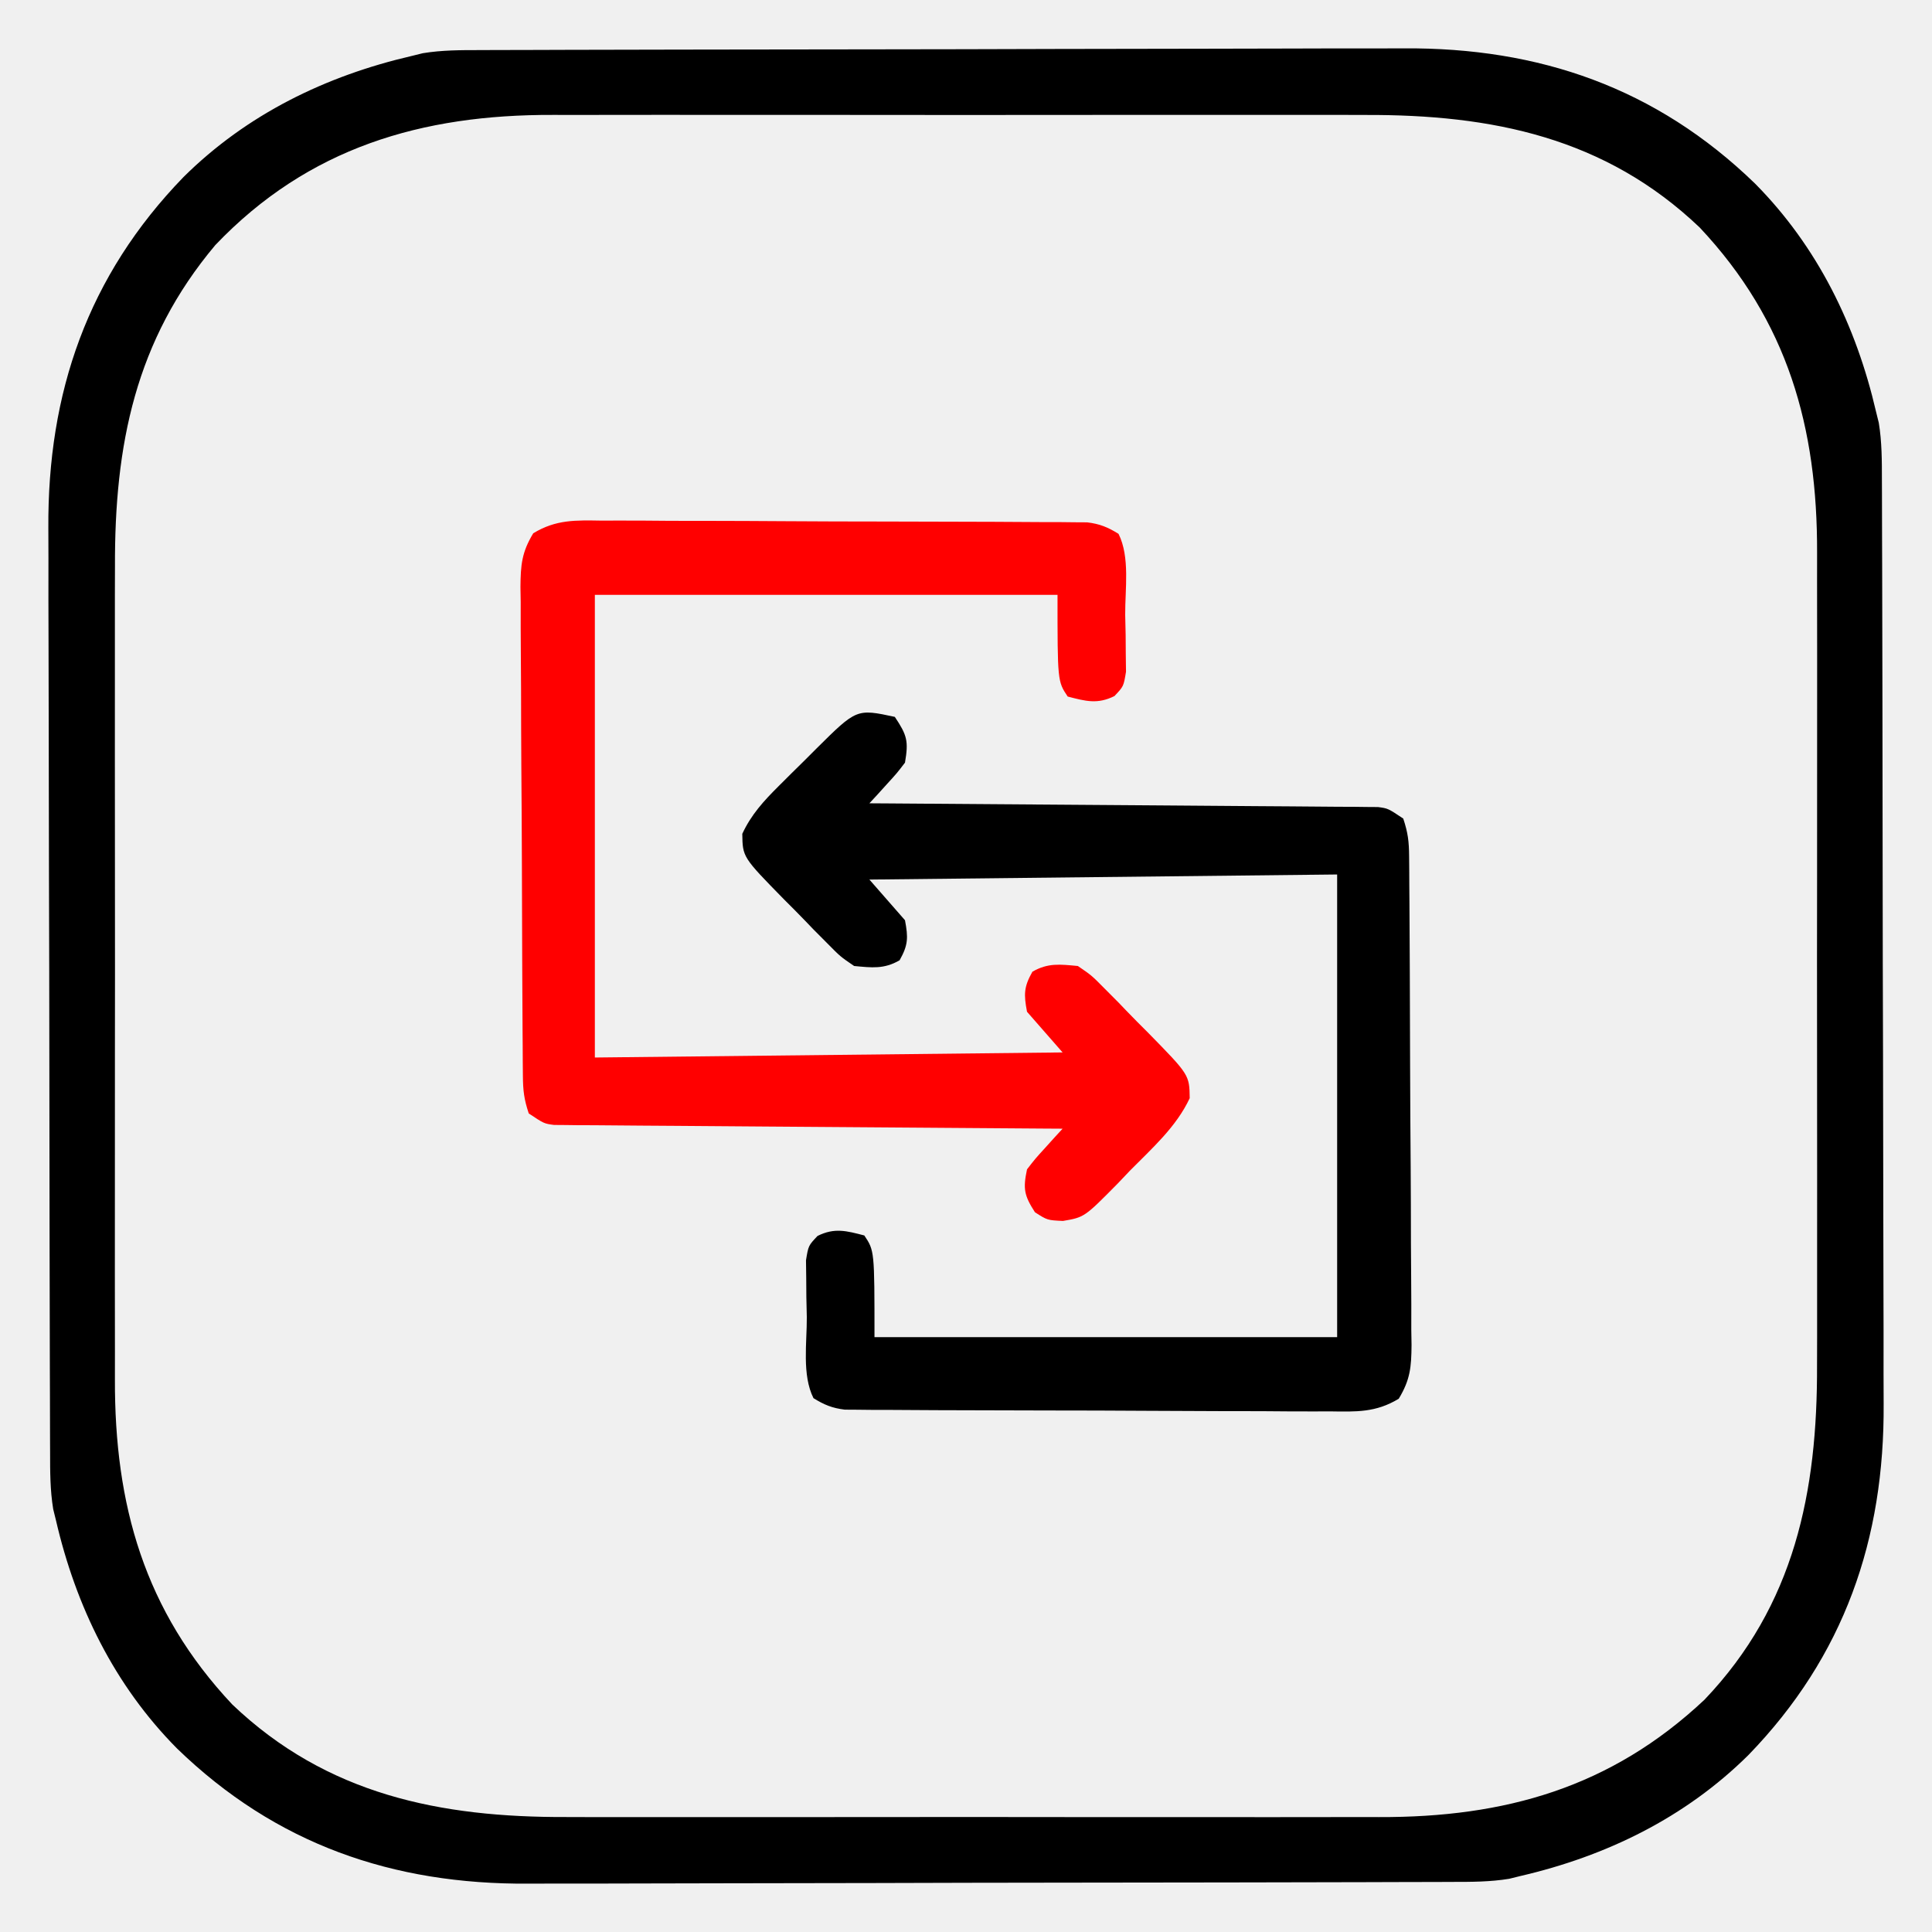
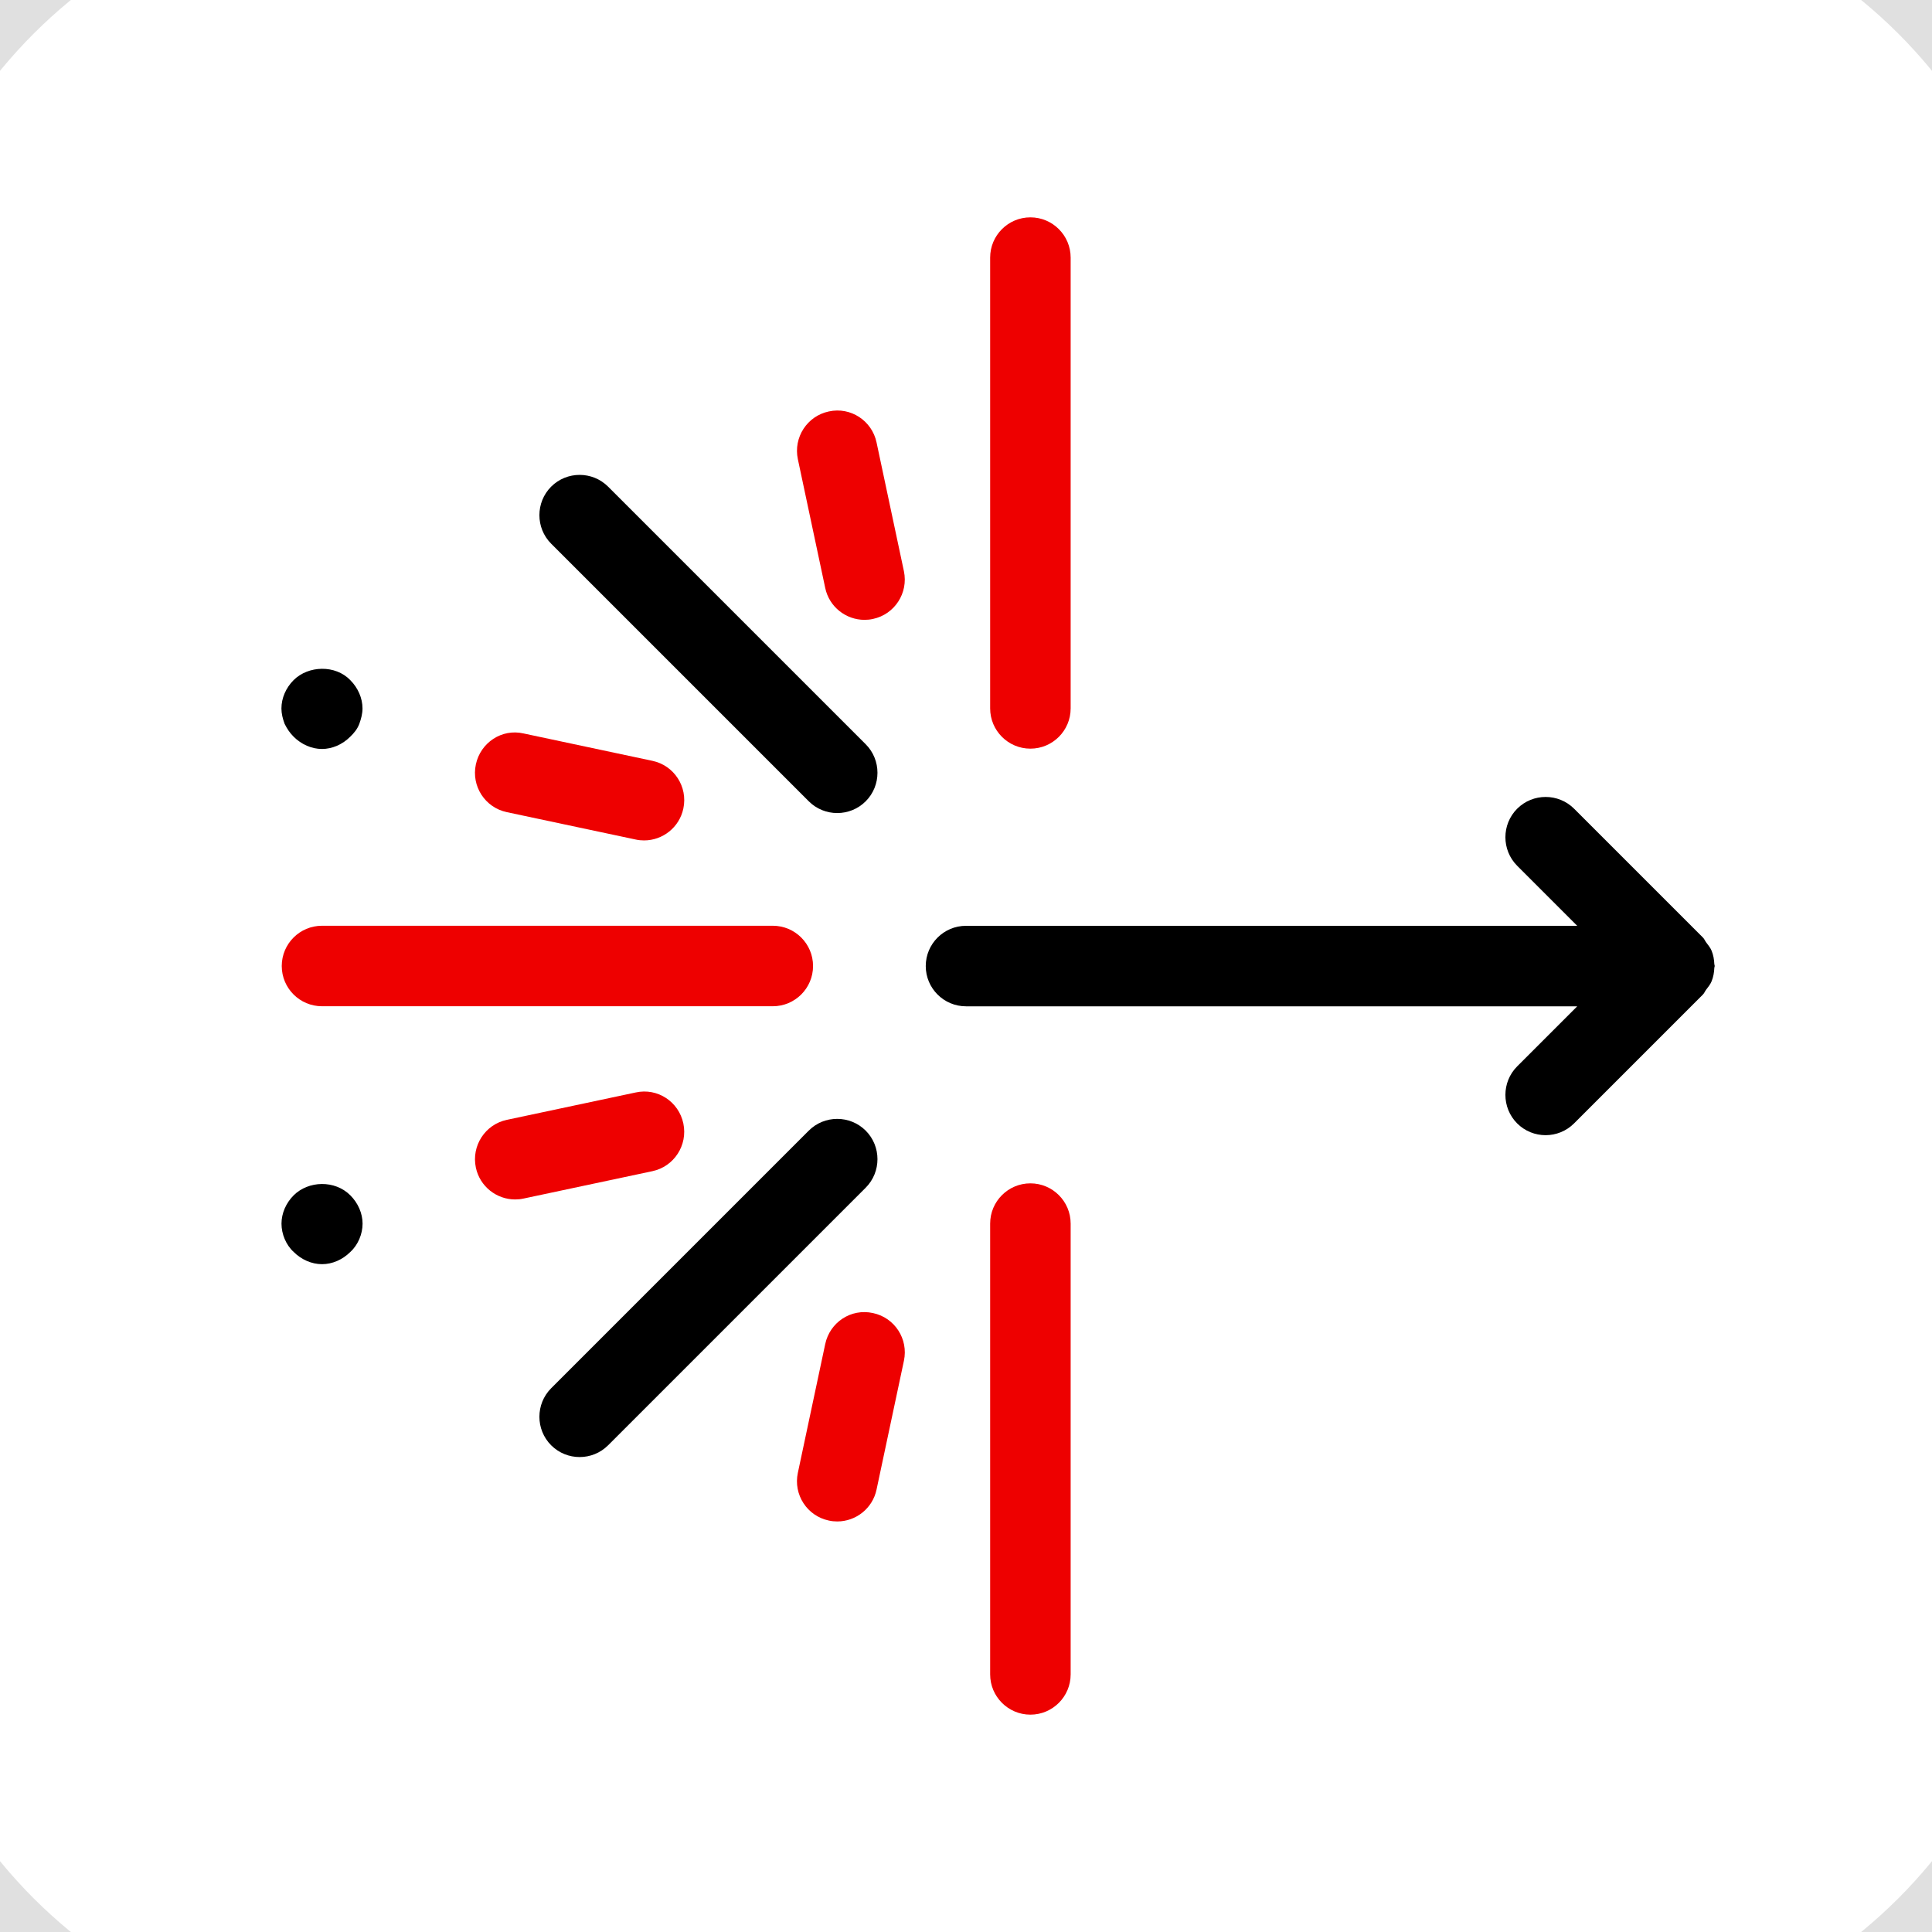
- <svg xmlns="http://www.w3.org/2000/svg" version="1.1" width="380" height="380">
-   <path d="M0 0 C0.842 -0.004 1.685 -0.007 2.553 -0.011 C5.374 -0.022 8.196 -0.026 11.017 -0.03 C13.041 -0.036 15.065 -0.043 17.089 -0.05 C23.738 -0.071 30.387 -0.081 37.036 -0.091 C39.329 -0.095 41.622 -0.099 43.915 -0.103 C54.695 -0.123 65.475 -0.137 76.256 -0.145 C88.674 -0.155 101.092 -0.181 113.51 -0.222 C123.123 -0.252 132.736 -0.267 142.349 -0.27 C148.083 -0.272 153.817 -0.281 159.55 -0.306 C164.954 -0.33 170.357 -0.334 175.76 -0.324 C177.732 -0.323 179.704 -0.329 181.676 -0.343 C208.337 -0.519 231.343 7.391 250.794 26.245 C263.128 38.688 270.693 54.218 274.61 71.147 C274.786 71.861 274.962 72.574 275.144 73.31 C275.759 77.055 275.758 80.753 275.757 84.537 C275.761 85.38 275.764 86.222 275.768 87.09 C275.779 89.911 275.783 92.733 275.787 95.555 C275.793 97.579 275.8 99.603 275.807 101.627 C275.828 108.275 275.838 114.924 275.848 121.573 C275.852 123.866 275.856 126.159 275.861 128.452 C275.88 139.233 275.894 150.013 275.902 160.793 C275.912 173.211 275.938 185.629 275.979 198.047 C276.009 207.66 276.024 217.273 276.027 226.886 C276.029 232.62 276.038 238.354 276.063 244.088 C276.087 249.491 276.091 254.894 276.081 260.297 C276.08 262.269 276.086 264.241 276.1 266.213 C276.276 292.874 268.366 315.88 249.512 335.331 C237.069 347.665 221.539 355.23 204.61 359.147 C203.896 359.323 203.183 359.5 202.448 359.681 C198.702 360.296 195.004 360.295 191.22 360.294 C190.377 360.298 189.535 360.302 188.667 360.305 C185.846 360.316 183.024 360.32 180.202 360.324 C178.178 360.33 176.154 360.337 174.13 360.344 C167.482 360.365 160.833 360.375 154.184 360.385 C151.891 360.39 149.598 360.394 147.305 360.398 C136.525 360.417 125.744 360.431 114.964 360.439 C102.546 360.449 90.128 360.475 77.71 360.516 C68.097 360.546 58.484 360.561 48.871 360.564 C43.137 360.567 37.403 360.575 31.67 360.601 C26.266 360.624 20.863 360.628 15.46 360.618 C13.488 360.617 11.516 360.624 9.544 360.637 C-17.117 360.814 -40.123 352.904 -59.574 334.05 C-71.908 321.606 -79.473 306.077 -83.39 289.147 C-83.566 288.434 -83.743 287.72 -83.924 286.985 C-84.539 283.239 -84.538 279.542 -84.537 275.757 C-84.541 274.915 -84.545 274.072 -84.548 273.204 C-84.559 270.383 -84.563 267.561 -84.567 264.74 C-84.573 262.716 -84.58 260.692 -84.587 258.668 C-84.608 252.019 -84.618 245.37 -84.628 238.721 C-84.632 236.428 -84.637 234.135 -84.641 231.842 C-84.66 221.062 -84.674 210.282 -84.682 199.501 C-84.692 187.083 -84.718 174.665 -84.759 162.247 C-84.789 152.634 -84.804 143.021 -84.807 133.408 C-84.809 127.674 -84.818 121.941 -84.844 116.207 C-84.867 110.803 -84.871 105.4 -84.861 99.997 C-84.86 98.025 -84.867 96.053 -84.88 94.081 C-85.057 67.42 -77.146 44.414 -58.292 24.964 C-45.849 12.629 -30.319 5.064 -13.39 1.147 C-12.677 0.971 -11.963 0.795 -11.228 0.613 C-7.482 -0.002 -3.785 -0.001 0 0 Z M-52.042 38.354 C-67.812 57.115 -71.865 77.737 -71.778 101.604 C-71.782 103.513 -71.788 105.422 -71.794 107.331 C-71.808 112.471 -71.803 117.612 -71.793 122.752 C-71.785 128.158 -71.793 133.565 -71.797 138.971 C-71.803 148.045 -71.796 157.12 -71.781 166.195 C-71.765 176.653 -71.77 187.111 -71.787 197.569 C-71.8 206.585 -71.802 215.6 -71.794 224.615 C-71.79 229.984 -71.789 235.353 -71.799 240.721 C-71.808 245.771 -71.802 250.821 -71.784 255.87 C-71.78 257.712 -71.781 259.554 -71.788 261.395 C-71.869 286.072 -66.042 306.947 -48.703 325.397 C-30.094 343.14 -7.798 347.626 17.067 347.535 C18.976 347.539 20.885 347.545 22.794 347.551 C27.934 347.565 33.074 347.56 38.215 347.55 C43.621 347.542 49.027 347.55 54.433 347.554 C63.508 347.56 72.583 347.553 81.658 347.538 C92.116 347.522 102.574 347.527 113.032 347.544 C122.048 347.557 131.063 347.559 140.078 347.551 C145.447 347.547 150.815 347.546 156.184 347.556 C161.234 347.565 166.283 347.559 171.333 347.541 C173.175 347.537 175.016 347.538 176.858 347.545 C201.535 347.626 222.41 341.799 240.86 324.46 C258.603 305.851 263.088 283.556 262.998 258.69 C263.002 256.781 263.008 254.872 263.014 252.963 C263.028 247.823 263.022 242.683 263.013 237.542 C263.005 232.136 263.012 226.73 263.017 221.324 C263.022 212.249 263.015 203.174 263.001 194.099 C262.985 183.641 262.99 173.183 263.007 162.725 C263.02 153.71 263.022 144.694 263.014 135.679 C263.01 130.31 263.009 124.942 263.019 119.573 C263.028 114.523 263.021 109.474 263.004 104.424 C263 102.582 263.001 100.741 263.008 98.899 C263.089 74.222 257.262 53.347 239.922 34.897 C221.314 17.154 199.018 12.669 174.153 12.759 C172.244 12.755 170.335 12.75 168.426 12.743 C163.286 12.729 158.145 12.735 153.005 12.744 C147.599 12.752 142.193 12.745 136.786 12.74 C127.712 12.735 118.637 12.742 109.562 12.756 C99.104 12.772 88.646 12.767 78.188 12.751 C69.172 12.737 60.157 12.735 51.142 12.743 C45.773 12.748 40.404 12.748 35.036 12.738 C29.986 12.73 24.937 12.736 19.887 12.753 C18.045 12.757 16.203 12.756 14.362 12.749 C-11.383 12.665 -33.729 19.148 -52.042 38.354 Z " fill="#000000" transform="translate(94.39009,9.852829)" />
-   <path d="M0 0 C2.408 3.612 2.724 4.739 2 9 C0.414 11.073 0.414 11.073 -1.535 13.207 C-2.502 14.276 -2.502 14.276 -3.489 15.366 C-3.987 15.906 -4.486 16.445 -5 17 C-3.729 17.008 -2.458 17.016 -1.148 17.025 C10.816 17.102 22.779 17.19 34.742 17.288 C40.893 17.338 47.044 17.384 53.195 17.422 C59.127 17.459 65.06 17.505 70.993 17.558 C73.259 17.577 75.526 17.592 77.793 17.603 C80.961 17.62 84.128 17.649 87.296 17.681 C88.711 17.684 88.711 17.684 90.154 17.688 C91.016 17.699 91.878 17.71 92.767 17.722 C93.516 17.727 94.266 17.733 95.038 17.738 C97 18 97 18 100 20 C100.934 22.802 101.133 24.528 101.154 27.427 C101.163 28.333 101.171 29.238 101.18 30.172 C101.186 31.658 101.186 31.658 101.193 33.175 C101.205 34.744 101.205 34.744 101.218 36.344 C101.242 39.81 101.259 43.276 101.273 46.742 C101.279 47.925 101.284 49.107 101.29 50.326 C101.316 56.582 101.336 62.838 101.35 69.094 C101.367 75.563 101.412 82.032 101.462 88.5 C101.496 93.469 101.508 98.438 101.513 103.407 C101.52 105.792 101.535 108.177 101.559 110.562 C101.591 113.897 101.591 117.231 101.583 120.566 C101.6 121.553 101.616 122.54 101.633 123.557 C101.594 127.882 101.387 130.361 99.115 134.115 C94.597 136.849 90.772 136.677 85.582 136.599 C84.534 136.603 83.486 136.607 82.407 136.611 C78.947 136.618 75.488 136.589 72.027 136.559 C69.623 136.554 67.218 136.552 64.813 136.552 C59.775 136.545 54.738 136.523 49.7 136.487 C43.238 136.442 36.776 136.427 30.314 136.423 C25.349 136.419 20.385 136.404 15.42 136.384 C13.037 136.376 10.654 136.369 8.271 136.364 C4.944 136.355 1.616 136.333 -1.711 136.306 C-2.699 136.306 -3.686 136.305 -4.704 136.304 C-6.065 136.289 -6.065 136.289 -7.453 136.274 C-8.239 136.27 -9.025 136.265 -9.835 136.26 C-12.295 135.965 -13.903 135.307 -16 134 C-18.291 129.418 -17.275 123.093 -17.312 118.062 C-17.342 116.761 -17.371 115.46 -17.4 114.119 C-17.413 112.252 -17.413 112.252 -17.426 110.348 C-17.44 109.203 -17.455 108.058 -17.47 106.879 C-17 104 -17 104 -15.2 102.095 C-11.866 100.435 -9.524 101.086 -6 102 C-4 105 -4 105 -4 122 C26.03 122 56.06 122 87 122 C87 91.97 87 61.94 87 31 C41.46 31.495 41.46 31.495 -5 32 C-2.69 34.64 -0.38 37.28 2 40 C2.644 43.414 2.633 44.884 0.938 47.875 C-2.121 49.651 -4.525 49.325 -8 49 C-10.707 47.152 -10.707 47.152 -13.242 44.582 C-14.163 43.657 -15.083 42.732 -16.031 41.779 C-16.498 41.292 -16.965 40.805 -17.445 40.302 C-18.873 38.815 -20.328 37.359 -21.789 35.904 C-29.936 27.59 -29.936 27.59 -30 23 C-28.25 19.227 -25.77 16.523 -22.84 13.609 C-21.65 12.422 -21.65 12.422 -20.436 11.211 C-19.611 10.399 -18.787 9.587 -17.938 8.75 C-17.109 7.922 -16.281 7.095 -15.428 6.242 C-7.517 -1.611 -7.517 -1.611 0 0 Z " fill="#000000" transform="translate(176,141)" />
-   <path d="M0 0 C1.048 -0.004 2.095 -0.008 3.175 -0.012 C6.635 -0.019 10.094 0.011 13.554 0.041 C15.959 0.045 18.364 0.047 20.768 0.048 C25.806 0.054 30.844 0.077 35.882 0.112 C42.344 0.158 48.806 0.172 55.268 0.176 C60.232 0.18 65.197 0.196 70.161 0.215 C72.544 0.224 74.927 0.231 77.311 0.235 C80.638 0.244 83.965 0.266 87.293 0.293 C88.281 0.294 89.268 0.294 90.286 0.295 C91.646 0.31 91.646 0.31 93.034 0.325 C93.821 0.33 94.607 0.335 95.417 0.339 C97.877 0.635 99.484 1.293 101.582 2.599 C103.873 7.181 102.857 13.507 102.894 18.537 C102.938 20.489 102.938 20.489 102.982 22.48 C102.991 23.725 102.999 24.969 103.008 26.252 C103.022 27.396 103.037 28.541 103.052 29.72 C102.582 32.599 102.582 32.599 100.782 34.504 C97.448 36.164 95.106 35.513 91.582 34.599 C89.582 31.599 89.582 31.599 89.582 14.599 C59.552 14.599 29.522 14.599 -1.418 14.599 C-1.418 44.629 -1.418 74.659 -1.418 105.599 C44.122 105.104 44.122 105.104 90.582 104.599 C88.272 101.959 85.962 99.319 83.582 96.599 C82.938 93.186 82.949 91.716 84.644 88.724 C87.703 86.949 90.107 87.275 93.582 87.599 C96.288 89.448 96.288 89.448 98.824 92.017 C99.744 92.942 100.665 93.867 101.613 94.82 C102.08 95.307 102.546 95.795 103.027 96.297 C104.455 97.785 105.909 99.241 107.371 100.695 C115.518 109.009 115.518 109.009 115.582 113.599 C112.923 119.277 108.182 123.443 103.832 127.849 C103.045 128.677 102.259 129.505 101.449 130.357 C94.875 137.018 94.875 137.018 90.656 137.744 C87.582 137.599 87.582 137.599 85.144 136.037 C83.036 132.748 82.766 131.455 83.582 127.599 C85.18 125.532 85.18 125.532 87.125 123.396 C87.768 122.683 88.412 121.97 89.075 121.235 C89.572 120.695 90.069 120.156 90.582 119.599 C89.311 119.591 88.039 119.583 86.73 119.575 C74.766 119.497 62.803 119.41 50.84 119.312 C44.689 119.262 38.538 119.216 32.387 119.177 C26.454 119.141 20.522 119.094 14.589 119.041 C12.322 119.023 10.056 119.008 7.789 118.996 C4.621 118.979 1.453 118.95 -1.714 118.918 C-2.657 118.916 -3.6 118.914 -4.572 118.912 C-5.865 118.895 -5.865 118.895 -7.185 118.878 C-7.935 118.872 -8.684 118.867 -9.456 118.861 C-11.418 118.599 -11.418 118.599 -14.418 116.599 C-15.352 113.797 -15.552 112.071 -15.572 109.172 C-15.581 108.267 -15.589 107.361 -15.598 106.428 C-15.602 105.437 -15.607 104.445 -15.611 103.424 C-15.619 102.378 -15.627 101.332 -15.636 100.255 C-15.661 96.789 -15.677 93.323 -15.692 89.857 C-15.697 88.675 -15.702 87.492 -15.708 86.274 C-15.735 80.018 -15.754 73.761 -15.768 67.505 C-15.785 61.036 -15.83 54.568 -15.881 48.099 C-15.914 43.13 -15.926 38.161 -15.932 33.193 C-15.938 30.808 -15.954 28.422 -15.977 26.037 C-16.009 22.702 -16.009 19.369 -16.002 16.033 C-16.018 15.046 -16.035 14.059 -16.051 13.042 C-16.012 8.718 -15.805 6.238 -13.533 2.485 C-9.015 -0.25 -5.191 -0.078 0 0 Z " fill="#FF0000" transform="translate(118.4182,102.4006)" />
+ <svg xmlns="http://www.w3.org/2000/svg" id="uuid-46701468-6641-48cb-987a-ad8aaaa4cc57" viewBox="4 4 30 30">
+   <defs>
+     <style>.uuid-05c8f53d-396a-4a77-b610-4cae1607b37f{fill:#e00;}.uuid-058b635d-b61c-46f4-982a-a91d6a2263eb{fill:#fff;}.uuid-0168188c-d0a6-496e-a2d8-5cd6ee30dcb2{fill:#e0e0e0;}</style>
+   </defs>
+   <path class="uuid-058b635d-b61c-46f4-982a-a91d6a2263eb" d="m28,1H10C5.029,1,1,5.029,1,10v18c0,4.971,4.029,9,9,9h18c4.971,0,9-4.029,9-9V10c0-4.971-4.029-9-9-9h0Z" />
+   <path class="uuid-0168188c-d0a6-496e-a2d8-5cd6ee30dcb2" d="m28,2.25c4.273,0,7.75,3.477,7.75,7.75v18c0,4.273-3.477,7.75-7.75,7.75H10c-4.273,0-7.75-3.477-7.75-7.75V10c0-4.273,3.477-7.75,7.75-7.75h18m0-1.25H10C5.029,1,1,5.029,1,10v18c0,4.971,4.029,9,9,9h18c4.971,0,9-4.029,9-9V10c0-4.971-4.029-9-9-9h0Z" />
+   <path class="uuid-05c8f53d-396a-4a77-b610-4cae1607b37f" d="m20,15.625c-.345,0-.625-.28-.625-.625v-7c0-.345.28-.625.625-.625s.625.28.625.625v7c0,.345-.28.625-.625.625Z" />
+   <path class="uuid-05c8f53d-396a-4a77-b610-4cae1607b37f" d="m16,19.625h-7c-.345,0-.625-.28-.625-.625s.28-.625.625-.625h7c.345,0,.625.28.625.625s-.28.625-.625.625Z" />
+   <path class="uuid-05c8f53d-396a-4a77-b610-4cae1607b37f" d="m20,30.625c-.345,0-.625-.28-.625-.625v-7c0-.345.28-.625.625-.625s.625.28.625.625v7c0,.345-.28.625-.625.625Z" />
+   <path d="m30.577,19.239c.028-.068.04-.139.043-.211 0-.01.006-.018.006-.028s-.005-.018-.006-.028c-.003-.072-.015-.144-.043-.211-.02-.048-.054-.087-.084-.128-.018-.024-.028-.053-.05-.075l-2-2c-.244-.244-.641-.244-.885,0-.243.244-.243.641,0,.885l.933.933h-9.491c-.345,0-.625.28-.625.625s.28.625.625.625h9.491l-.933.933c-.243.244-.243.641,0,.885.122.122.282.183.442.183s.32-.061.442-.183l2-2c.022-.022.032-.051.05-.075.031-.041.064-.08.084-.128Z" />
+   <path d="m17,16.625c-.16,0-.32-.061-.442-.183l-4-4c-.243-.244-.243-.641,0-.885.244-.244.641-.244.885,0l4,4c.243.244.243.641,0,.885-.122.122-.282.183-.442.183Z" />
+   <path d="m13,26.625c-.16,0-.32-.061-.442-.183-.243-.244-.243-.641,0-.885l4-4c.244-.244.641-.244.885,0,.243.244.243.641,0,.885l-4,4c-.122.122-.282.183-.442.183Z" />
+   <path class="uuid-05c8f53d-396a-4a77-b610-4cae1607b37f" d="m17.424,13.625c-.288,0-.548-.201-.61-.495l-.425-2c-.071-.338.144-.67.481-.741.339-.075.67.144.741.481l.425,2c.071.338-.144.67-.481.741-.044.01-.088.014-.131.014Z" />
+   <path class="uuid-05c8f53d-396a-4a77-b610-4cae1607b37f" d="m14.001,17.05c-.043,0-.087-.004-.131-.014l-2-.425c-.338-.071-.553-.403-.481-.741.072-.338.402-.559.741-.481l2,.425c.338.071.553.403.481.741-.062.294-.322.495-.61.495Z" />
+   <path class="uuid-05c8f53d-396a-4a77-b610-4cae1607b37f" d="m17.001,27.625c-.043,0-.087-.004-.131-.014-.338-.071-.553-.403-.481-.741l.425-2c.072-.338.401-.556.741-.481.338.071.553.403.481.741l-.425,2c-.062.294-.322.495-.61.495Z" />
+   <path class="uuid-05c8f53d-396a-4a77-b610-4cae1607b37f" d="m11.999,22.625c-.288,0-.548-.201-.61-.495-.071-.338.144-.67.481-.741l2-.425c.341-.076.67.144.741.481s-.144.67-.481.741l-2,.425c-.044.01-.088.014-.131.014Z" />
+   <path d="m9,15.63c-.16,0-.32-.07-.44-.19-.06-.06-.1-.12-.14-.199-.03-.08-.05-.16-.05-.24,0-.16.069-.32.189-.44.23-.229.65-.24.88,0,.12.12.19.28.19.44,0,.08-.021.16-.05.24-.03.079-.08.14-.141.199-.12.12-.279.19-.439.19Z" />
+   <path d="m9,23.63c-.16,0-.32-.07-.44-.19-.12-.109-.189-.279-.189-.439s.069-.32.189-.44c.23-.229.641-.24.88,0,.12.12.19.28.19.44s-.07.33-.19.439c-.12.12-.279.19-.439.19Z" />
</svg>
